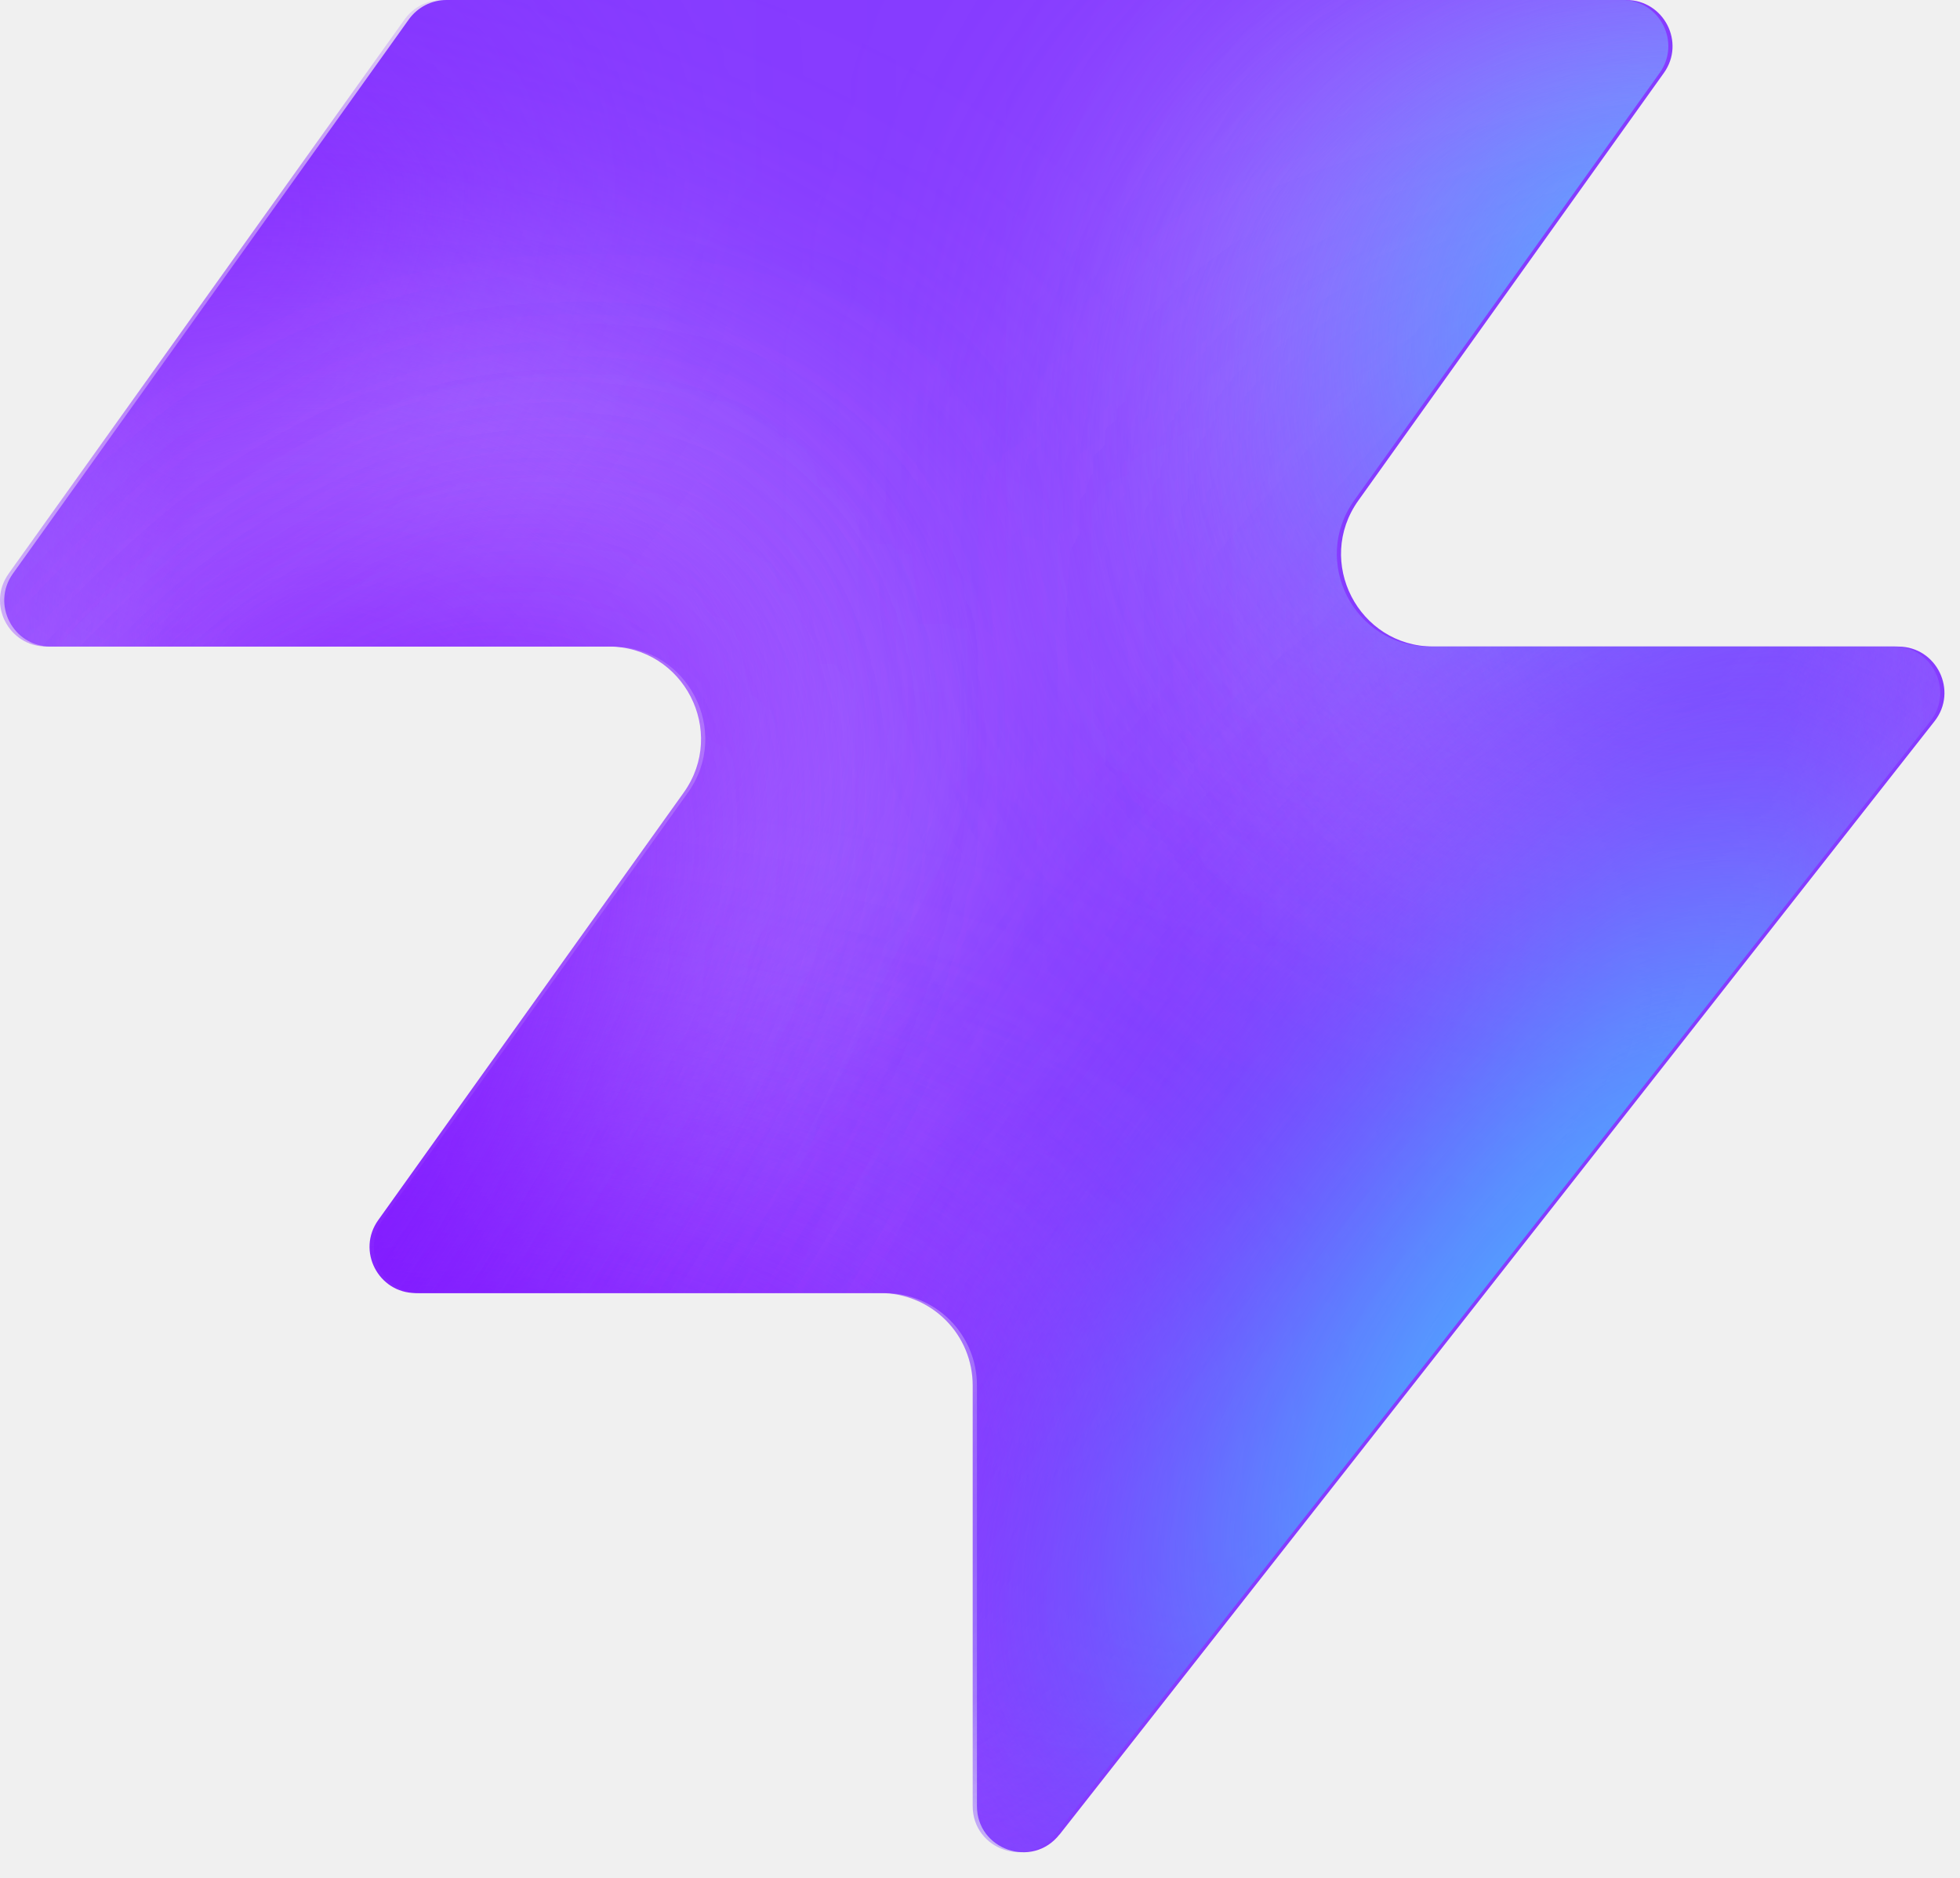
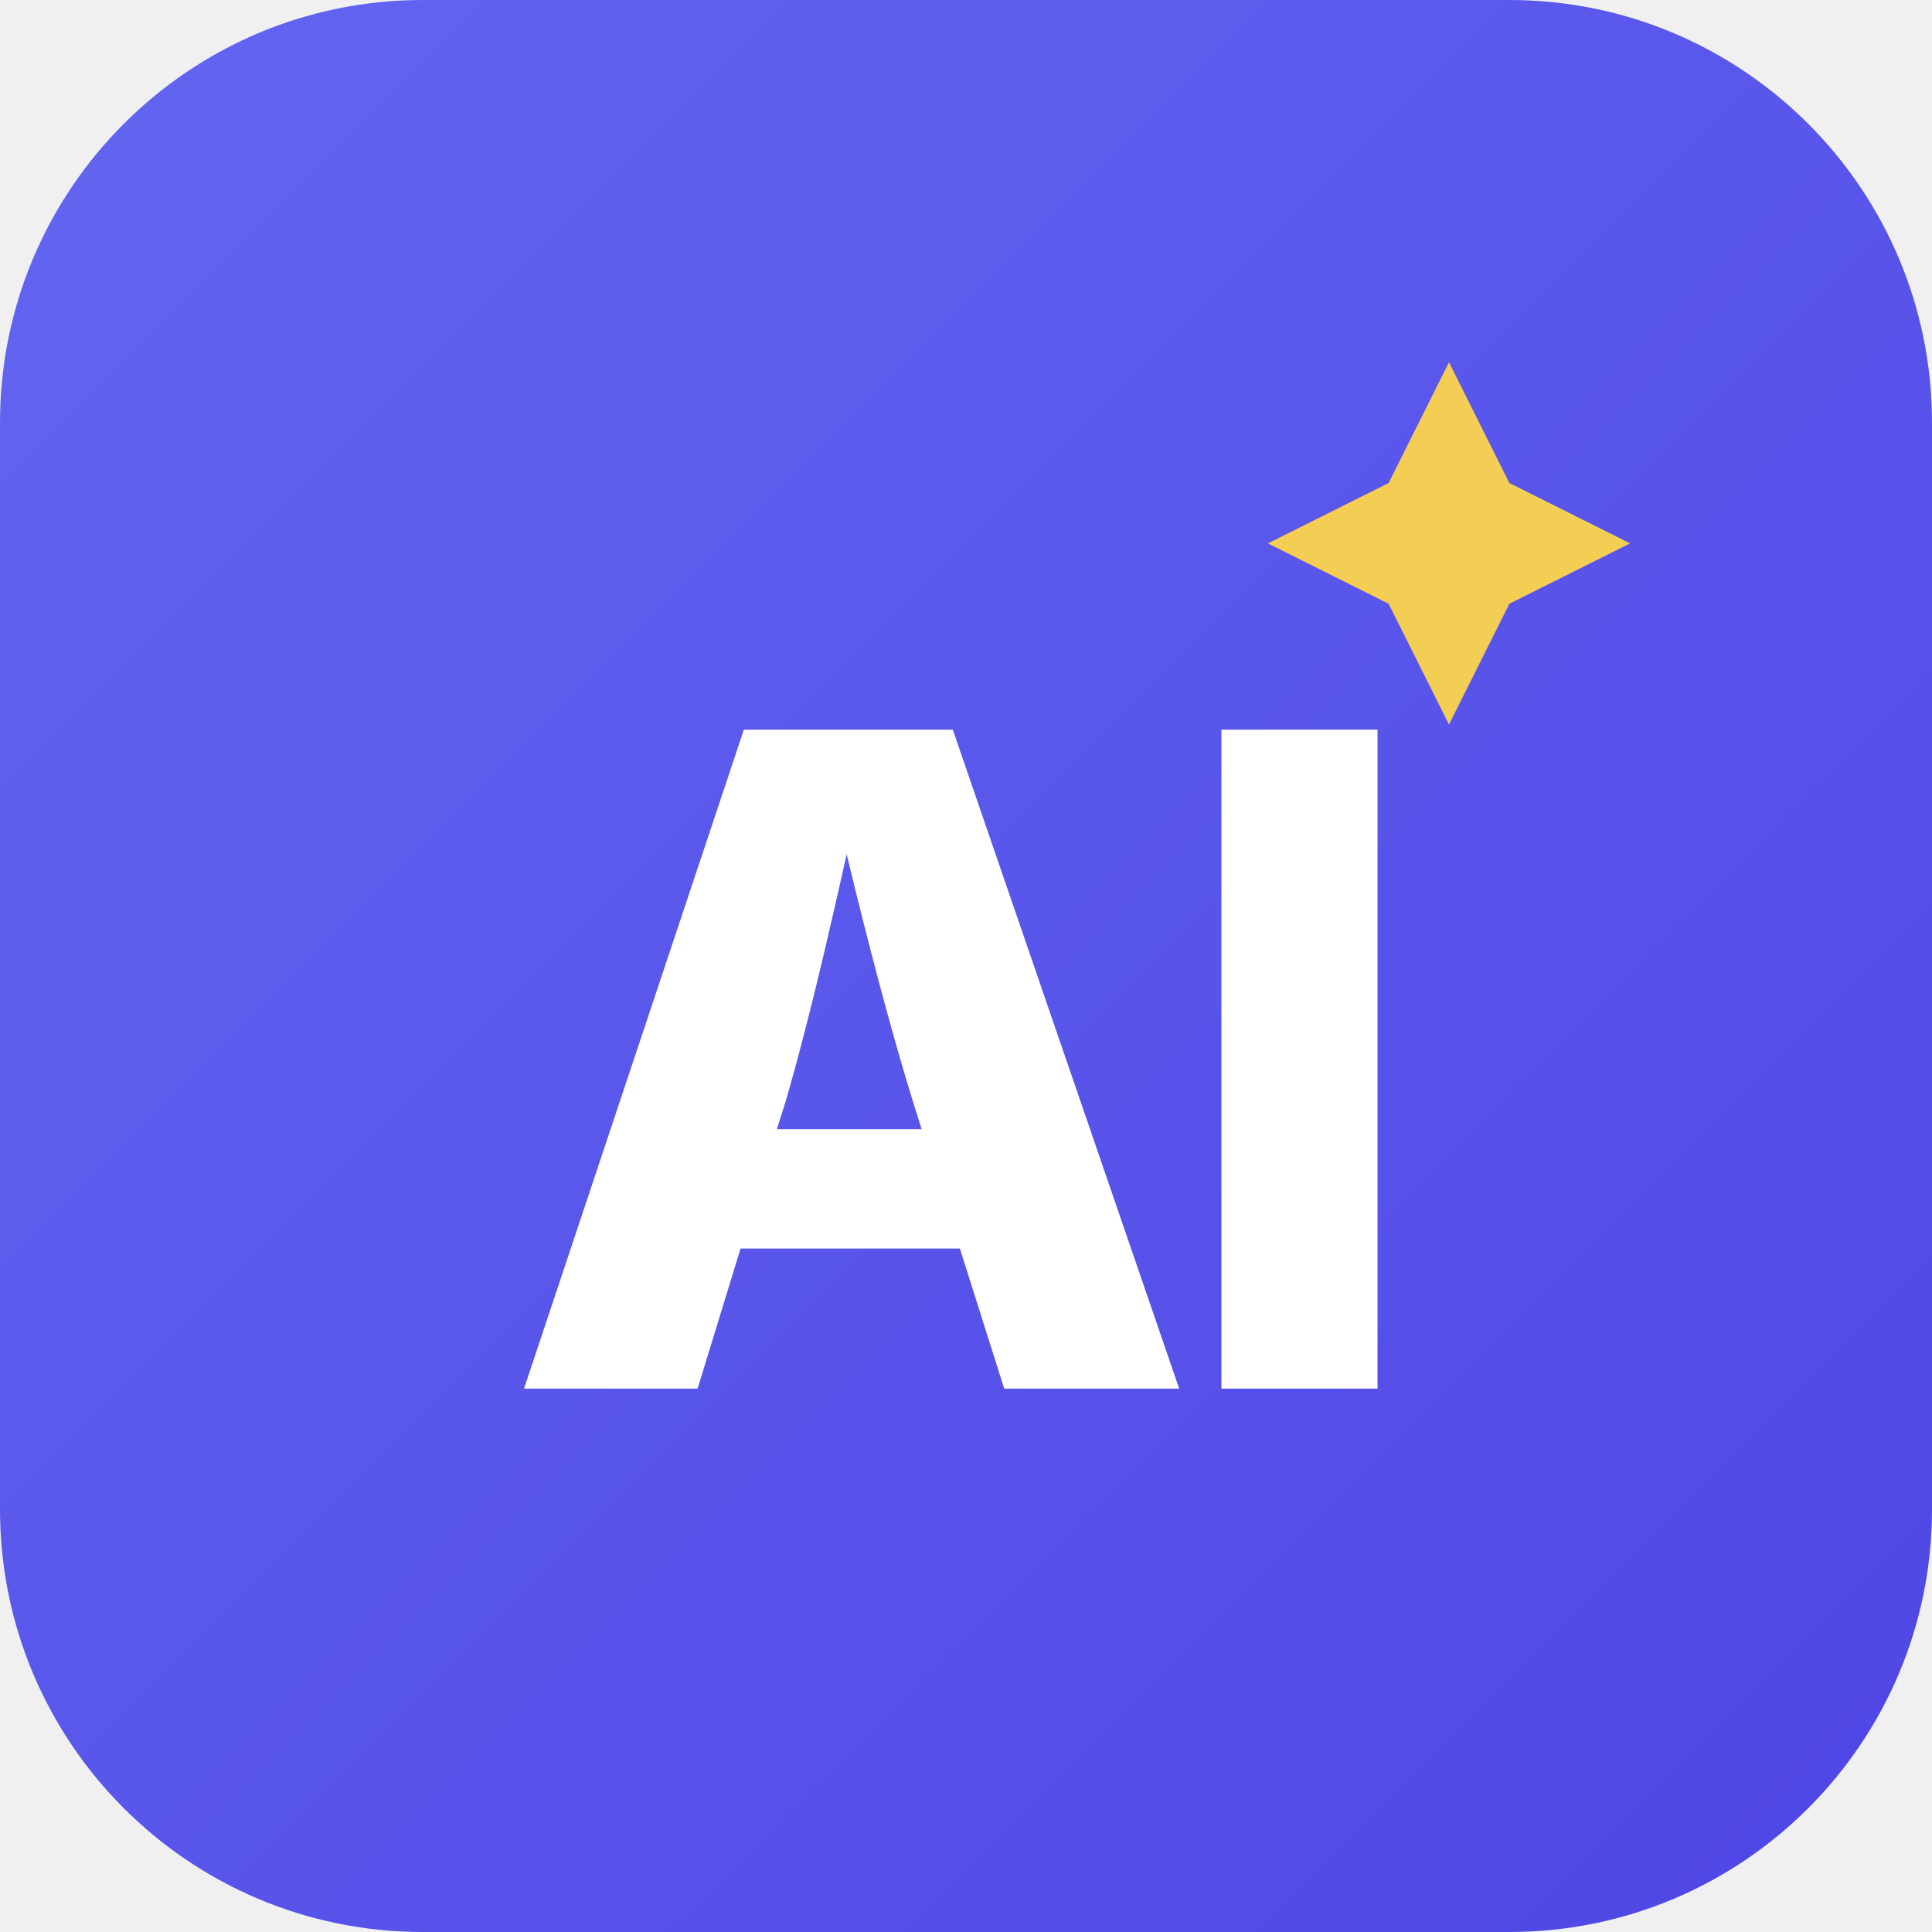
- <svg xmlns="http://www.w3.org/2000/svg" width="48" height="46" fill="none" viewBox="0 0 48 46">
-   <path fill="#863bff" d="M25.946 44.938c-.664.845-2.021.375-2.021-.698V33.937a2.26 2.26 0 0 0-2.262-2.262H10.287c-.92 0-1.456-1.04-.92-1.788l7.48-10.471c1.07-1.497 0-3.578-1.842-3.578H1.237c-.92 0-1.456-1.04-.92-1.788L10.013.474c.214-.297.556-.474.92-.474h28.894c.92 0 1.456 1.04.92 1.788l-7.48 10.471c-1.07 1.498 0 3.579 1.842 3.579h11.377c.943 0 1.473 1.088.89 1.83L25.947 44.94z" style="fill:#863bff;fill:color(display-p3 .525 .23 1);fill-opacity:1" />
-   <mask id="a" width="48" height="46" x="0" y="0" maskUnits="userSpaceOnUse" style="mask-type:alpha">
-     <path fill="#000" d="M25.842 44.938c-.664.844-2.021.375-2.021-.698V33.937a2.26 2.26 0 0 0-2.262-2.262H10.183c-.92 0-1.456-1.04-.92-1.788l7.48-10.471c1.07-1.498 0-3.579-1.842-3.579H1.133c-.92 0-1.456-1.04-.92-1.787L9.91.473c.214-.297.556-.474.92-.474h28.894c.92 0 1.456 1.04.92 1.788l-7.48 10.471c-1.07 1.498 0 3.578 1.842 3.578h11.377c.943 0 1.473 1.088.89 1.832L25.843 44.94z" style="fill:#000;fill-opacity:1" />
-   </mask>
-   <g mask="url(#a)">
-     <g filter="url(#b)">
-       <ellipse cx="5.508" cy="14.704" fill="#ede6ff" rx="5.508" ry="14.704" style="fill:#ede6ff;fill:color(display-p3 .927 .903 1);fill-opacity:1" transform="matrix(.00324 1 1 -.00324 -4.47 31.516)" />
-     </g>
-     <g filter="url(#c)">
-       <ellipse cx="10.399" cy="29.851" fill="#ede6ff" rx="10.399" ry="29.851" style="fill:#ede6ff;fill:color(display-p3 .927 .903 1);fill-opacity:1" transform="matrix(.00324 1 1 -.00324 -39.328 7.883)" />
-     </g>
-     <g filter="url(#d)">
-       <ellipse cx="5.508" cy="30.487" fill="#7e14ff" rx="5.508" ry="30.487" style="fill:#7e14ff;fill:color(display-p3 .492 .077 1);fill-opacity:1" transform="rotate(89.814 -25.913 -14.639)scale(1 -1)" />
-     </g>
-     <g filter="url(#e)">
-       <ellipse cx="5.508" cy="30.599" fill="#7e14ff" rx="5.508" ry="30.599" style="fill:#7e14ff;fill:color(display-p3 .492 .077 1);fill-opacity:1" transform="rotate(89.814 -32.644 -3.334)scale(1 -1)" />
-     </g>
-     <g filter="url(#f)">
-       <ellipse cx="5.508" cy="30.599" fill="#7e14ff" rx="5.508" ry="30.599" style="fill:#7e14ff;fill:color(display-p3 .492 .077 1);fill-opacity:1" transform="matrix(.00324 1 1 -.00324 -34.34 30.47)" />
-     </g>
-     <g filter="url(#g)">
-       <ellipse cx="14.072" cy="22.078" fill="#ede6ff" rx="14.072" ry="22.078" style="fill:#ede6ff;fill:color(display-p3 .927 .903 1);fill-opacity:1" transform="rotate(93.35 24.506 48.493)scale(-1 1)" />
-     </g>
-     <g filter="url(#h)">
-       <ellipse cx="3.47" cy="21.501" fill="#7e14ff" rx="3.47" ry="21.501" style="fill:#7e14ff;fill:color(display-p3 .492 .077 1);fill-opacity:1" transform="rotate(89.009 28.708 47.59)scale(-1 1)" />
-     </g>
-     <g filter="url(#i)">
-       <ellipse cx="3.47" cy="21.501" fill="#7e14ff" rx="3.47" ry="21.501" style="fill:#7e14ff;fill:color(display-p3 .492 .077 1);fill-opacity:1" transform="rotate(89.009 28.708 47.59)scale(-1 1)" />
-     </g>
-     <g filter="url(#j)">
-       <ellipse cx=".387" cy="8.972" fill="#7e14ff" rx="4.407" ry="29.108" style="fill:#7e14ff;fill:color(display-p3 .492 .077 1);fill-opacity:1" transform="rotate(39.51 .387 8.972)" />
-     </g>
-     <g filter="url(#k)">
-       <ellipse cx="47.523" cy="-6.092" fill="#7e14ff" rx="4.407" ry="29.108" style="fill:#7e14ff;fill:color(display-p3 .492 .077 1);fill-opacity:1" transform="rotate(37.892 47.523 -6.092)" />
-     </g>
-     <g filter="url(#l)">
-       <ellipse cx="41.412" cy="6.333" fill="#47bfff" rx="5.971" ry="9.665" style="fill:#47bfff;fill:color(display-p3 .28 .748 1);fill-opacity:1" transform="rotate(37.892 41.412 6.333)" />
-     </g>
-     <g filter="url(#m)">
-       <ellipse cx="-1.879" cy="38.332" fill="#7e14ff" rx="4.407" ry="29.108" style="fill:#7e14ff;fill:color(display-p3 .492 .077 1);fill-opacity:1" transform="rotate(37.892 -1.88 38.332)" />
-     </g>
-     <g filter="url(#n)">
-       <ellipse cx="-1.879" cy="38.332" fill="#7e14ff" rx="4.407" ry="29.108" style="fill:#7e14ff;fill:color(display-p3 .492 .077 1);fill-opacity:1" transform="rotate(37.892 -1.88 38.332)" />
-     </g>
-     <g filter="url(#o)">
-       <ellipse cx="35.651" cy="29.907" fill="#7e14ff" rx="4.407" ry="29.108" style="fill:#7e14ff;fill:color(display-p3 .492 .077 1);fill-opacity:1" transform="rotate(37.892 35.651 29.907)" />
-     </g>
-     <g filter="url(#p)">
-       <ellipse cx="38.418" cy="32.4" fill="#47bfff" rx="5.971" ry="15.297" style="fill:#47bfff;fill:color(display-p3 .28 .748 1);fill-opacity:1" transform="rotate(37.892 38.418 32.4)" />
-     </g>
-   </g>
+ <svg xmlns="http://www.w3.org/2000/svg" viewBox="0 0 64 64">
  <defs>
-     <filter id="b" width="60.045" height="41.654" x="-19.77" y="16.149" color-interpolation-filters="sRGB" filterUnits="userSpaceOnUse">
-       <feFlood flood-opacity="0" result="BackgroundImageFix" />
-       <feBlend in="SourceGraphic" in2="BackgroundImageFix" result="shape" />
-       <feGaussianBlur result="effect1_foregroundBlur_2002_17158" stdDeviation="7.659" />
-     </filter>
-     <filter id="c" width="90.34" height="51.437" x="-54.613" y="-7.533" color-interpolation-filters="sRGB" filterUnits="userSpaceOnUse">
-       <feFlood flood-opacity="0" result="BackgroundImageFix" />
-       <feBlend in="SourceGraphic" in2="BackgroundImageFix" result="shape" />
-       <feGaussianBlur result="effect1_foregroundBlur_2002_17158" stdDeviation="7.659" />
-     </filter>
-     <filter id="d" width="79.355" height="29.4" x="-49.64" y="2.03" color-interpolation-filters="sRGB" filterUnits="userSpaceOnUse">
-       <feFlood flood-opacity="0" result="BackgroundImageFix" />
-       <feBlend in="SourceGraphic" in2="BackgroundImageFix" result="shape" />
-       <feGaussianBlur result="effect1_foregroundBlur_2002_17158" stdDeviation="4.596" />
-     </filter>
-     <filter id="e" width="79.579" height="29.4" x="-45.045" y="20.029" color-interpolation-filters="sRGB" filterUnits="userSpaceOnUse">
-       <feFlood flood-opacity="0" result="BackgroundImageFix" />
-       <feBlend in="SourceGraphic" in2="BackgroundImageFix" result="shape" />
-       <feGaussianBlur result="effect1_foregroundBlur_2002_17158" stdDeviation="4.596" />
-     </filter>
-     <filter id="f" width="79.579" height="29.4" x="-43.513" y="21.178" color-interpolation-filters="sRGB" filterUnits="userSpaceOnUse">
-       <feFlood flood-opacity="0" result="BackgroundImageFix" />
-       <feBlend in="SourceGraphic" in2="BackgroundImageFix" result="shape" />
-       <feGaussianBlur result="effect1_foregroundBlur_2002_17158" stdDeviation="4.596" />
-     </filter>
-     <filter id="g" width="74.749" height="58.852" x="15.756" y="-17.901" color-interpolation-filters="sRGB" filterUnits="userSpaceOnUse">
-       <feFlood flood-opacity="0" result="BackgroundImageFix" />
-       <feBlend in="SourceGraphic" in2="BackgroundImageFix" result="shape" />
-       <feGaussianBlur result="effect1_foregroundBlur_2002_17158" stdDeviation="7.659" />
-     </filter>
-     <filter id="h" width="61.377" height="25.362" x="23.548" y="2.284" color-interpolation-filters="sRGB" filterUnits="userSpaceOnUse">
-       <feFlood flood-opacity="0" result="BackgroundImageFix" />
-       <feBlend in="SourceGraphic" in2="BackgroundImageFix" result="shape" />
-       <feGaussianBlur result="effect1_foregroundBlur_2002_17158" stdDeviation="4.596" />
-     </filter>
-     <filter id="i" width="61.377" height="25.362" x="23.548" y="2.284" color-interpolation-filters="sRGB" filterUnits="userSpaceOnUse">
-       <feFlood flood-opacity="0" result="BackgroundImageFix" />
-       <feBlend in="SourceGraphic" in2="BackgroundImageFix" result="shape" />
-       <feGaussianBlur result="effect1_foregroundBlur_2002_17158" stdDeviation="4.596" />
-     </filter>
-     <filter id="j" width="56.045" height="63.649" x="-27.636" y="-22.853" color-interpolation-filters="sRGB" filterUnits="userSpaceOnUse">
-       <feFlood flood-opacity="0" result="BackgroundImageFix" />
-       <feBlend in="SourceGraphic" in2="BackgroundImageFix" result="shape" />
-       <feGaussianBlur result="effect1_foregroundBlur_2002_17158" stdDeviation="4.596" />
-     </filter>
-     <filter id="k" width="54.814" height="64.646" x="20.116" y="-38.415" color-interpolation-filters="sRGB" filterUnits="userSpaceOnUse">
-       <feFlood flood-opacity="0" result="BackgroundImageFix" />
-       <feBlend in="SourceGraphic" in2="BackgroundImageFix" result="shape" />
-       <feGaussianBlur result="effect1_foregroundBlur_2002_17158" stdDeviation="4.596" />
-     </filter>
-     <filter id="l" width="33.541" height="35.313" x="24.641" y="-11.323" color-interpolation-filters="sRGB" filterUnits="userSpaceOnUse">
-       <feFlood flood-opacity="0" result="BackgroundImageFix" />
-       <feBlend in="SourceGraphic" in2="BackgroundImageFix" result="shape" />
-       <feGaussianBlur result="effect1_foregroundBlur_2002_17158" stdDeviation="4.596" />
-     </filter>
-     <filter id="m" width="54.814" height="64.646" x="-29.286" y="6.009" color-interpolation-filters="sRGB" filterUnits="userSpaceOnUse">
-       <feFlood flood-opacity="0" result="BackgroundImageFix" />
-       <feBlend in="SourceGraphic" in2="BackgroundImageFix" result="shape" />
-       <feGaussianBlur result="effect1_foregroundBlur_2002_17158" stdDeviation="4.596" />
-     </filter>
-     <filter id="n" width="54.814" height="64.646" x="-29.286" y="6.009" color-interpolation-filters="sRGB" filterUnits="userSpaceOnUse">
-       <feFlood flood-opacity="0" result="BackgroundImageFix" />
-       <feBlend in="SourceGraphic" in2="BackgroundImageFix" result="shape" />
-       <feGaussianBlur result="effect1_foregroundBlur_2002_17158" stdDeviation="4.596" />
-     </filter>
-     <filter id="o" width="54.814" height="64.646" x="8.244" y="-2.416" color-interpolation-filters="sRGB" filterUnits="userSpaceOnUse">
-       <feFlood flood-opacity="0" result="BackgroundImageFix" />
-       <feBlend in="SourceGraphic" in2="BackgroundImageFix" result="shape" />
-       <feGaussianBlur result="effect1_foregroundBlur_2002_17158" stdDeviation="4.596" />
-     </filter>
-     <filter id="p" width="39.409" height="43.623" x="18.713" y="10.588" color-interpolation-filters="sRGB" filterUnits="userSpaceOnUse">
-       <feFlood flood-opacity="0" result="BackgroundImageFix" />
-       <feBlend in="SourceGraphic" in2="BackgroundImageFix" result="shape" />
-       <feGaussianBlur result="effect1_foregroundBlur_2002_17158" stdDeviation="4.596" />
-     </filter>
+     <linearGradient id="bg" x1="0" y1="0" x2="64" y2="64" gradientUnits="userSpaceOnUse">
+       <stop offset="0" stop-color="#6366F1" />
+       <stop offset="1" stop-color="#4F46E5" />
+     </linearGradient>
  </defs>
+   <rect width="64" height="64" rx="14" fill="url(#bg)" />
+   <path d="M48 12 L50 16 L54 18 L50 20 L48 24 L46 20 L42 18 L46 16 Z" fill="#FCD34D" opacity="0.95" />
+   <text x="32" y="46" text-anchor="middle" font-family="'Plus Jakarta Sans', 'Inter', -apple-system, 'Segoe UI', system-ui, sans-serif" font-weight="800" font-size="30" letter-spacing="-1" fill="#ffffff">AI</text>
</svg>
